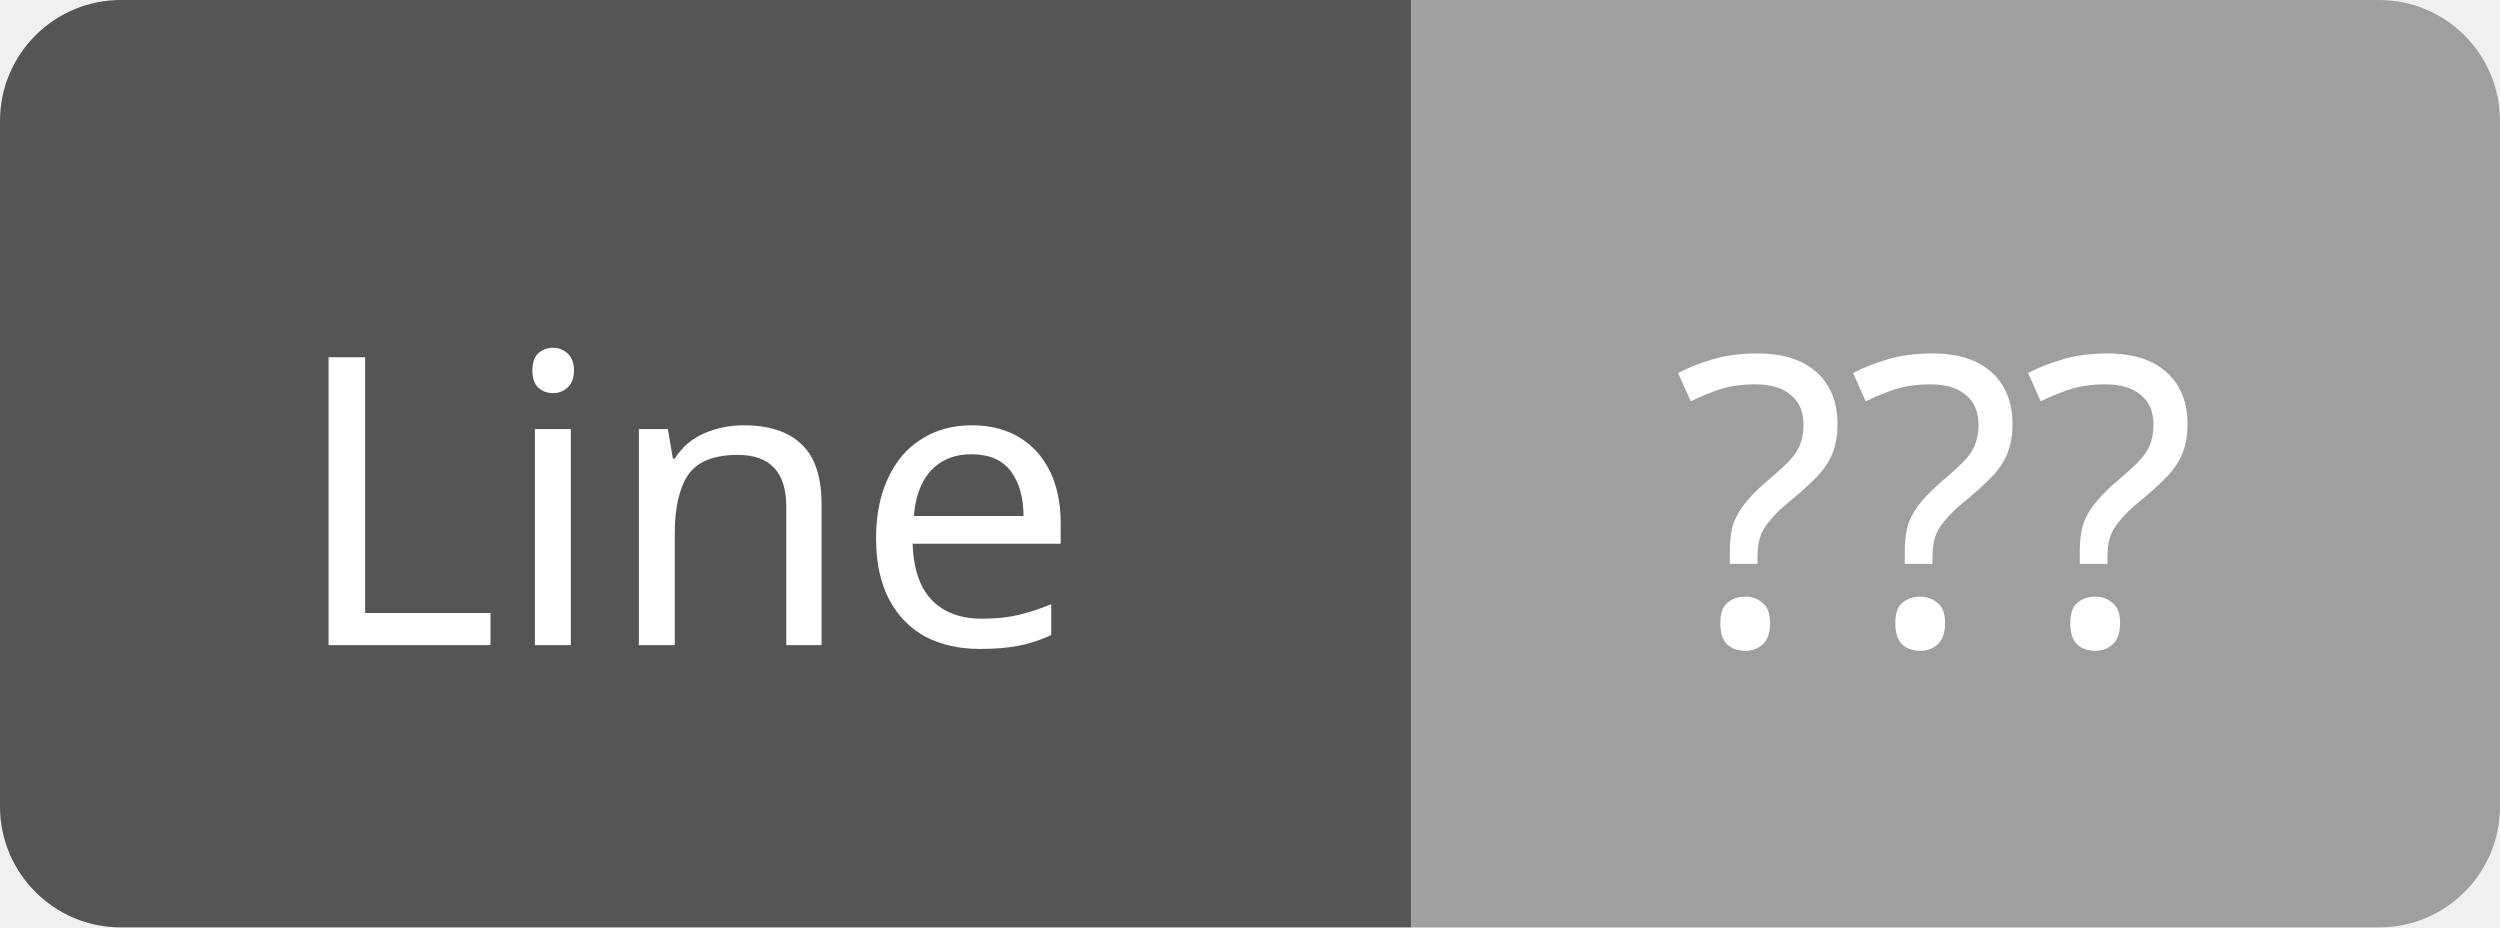
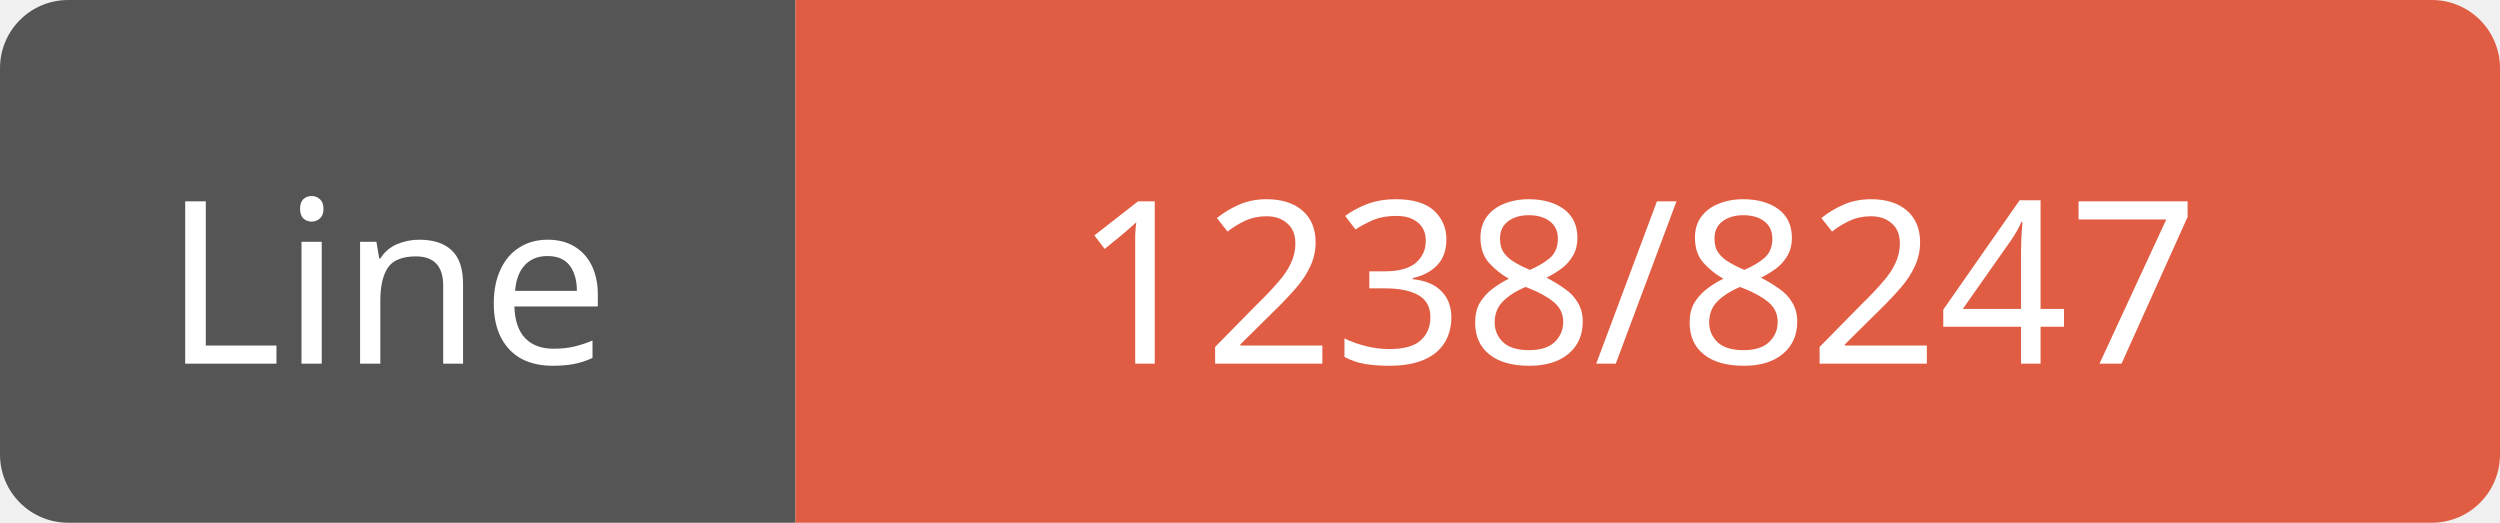
- <svg xmlns="http://www.w3.org/2000/svg" width="62" height="23">
+ <svg xmlns="http://www.w3.org/2000/svg" width="110" height="23">
  <path d="M3,0 h29 h3 v23 h-3 h-29 a3,3 0 0 1 -3,-3 v-17 a3,3 0 0 1 3,-3 z" fill="#555" />
-   <path d="M38,0 h21 a3,3 0 0 1 3,3 v17 a3,3 0 0 1 -3,3 h-21 h-3 v-23 h3 z" fill="#9f9f9f" />
+   <path d="M38,0 h69 a3,3 0 0 1 3,3 v17 a3,3 0 0 1 -3,3 h-69 h-3 v-23 h3 z" fill="#e05d44" />
  <text x="17" y="16" fill="#fff" font-family="Verdana" font-size="10" text-anchor="middle">Line</text>
-   <text x="48" y="16" fill="#fff" font-family="Verdana" font-size="10" text-anchor="middle">???</text>
+   <text x="72" y="16" fill="#fff" font-family="Verdana" font-size="10" text-anchor="middle">1238/8247</text>
</svg>
